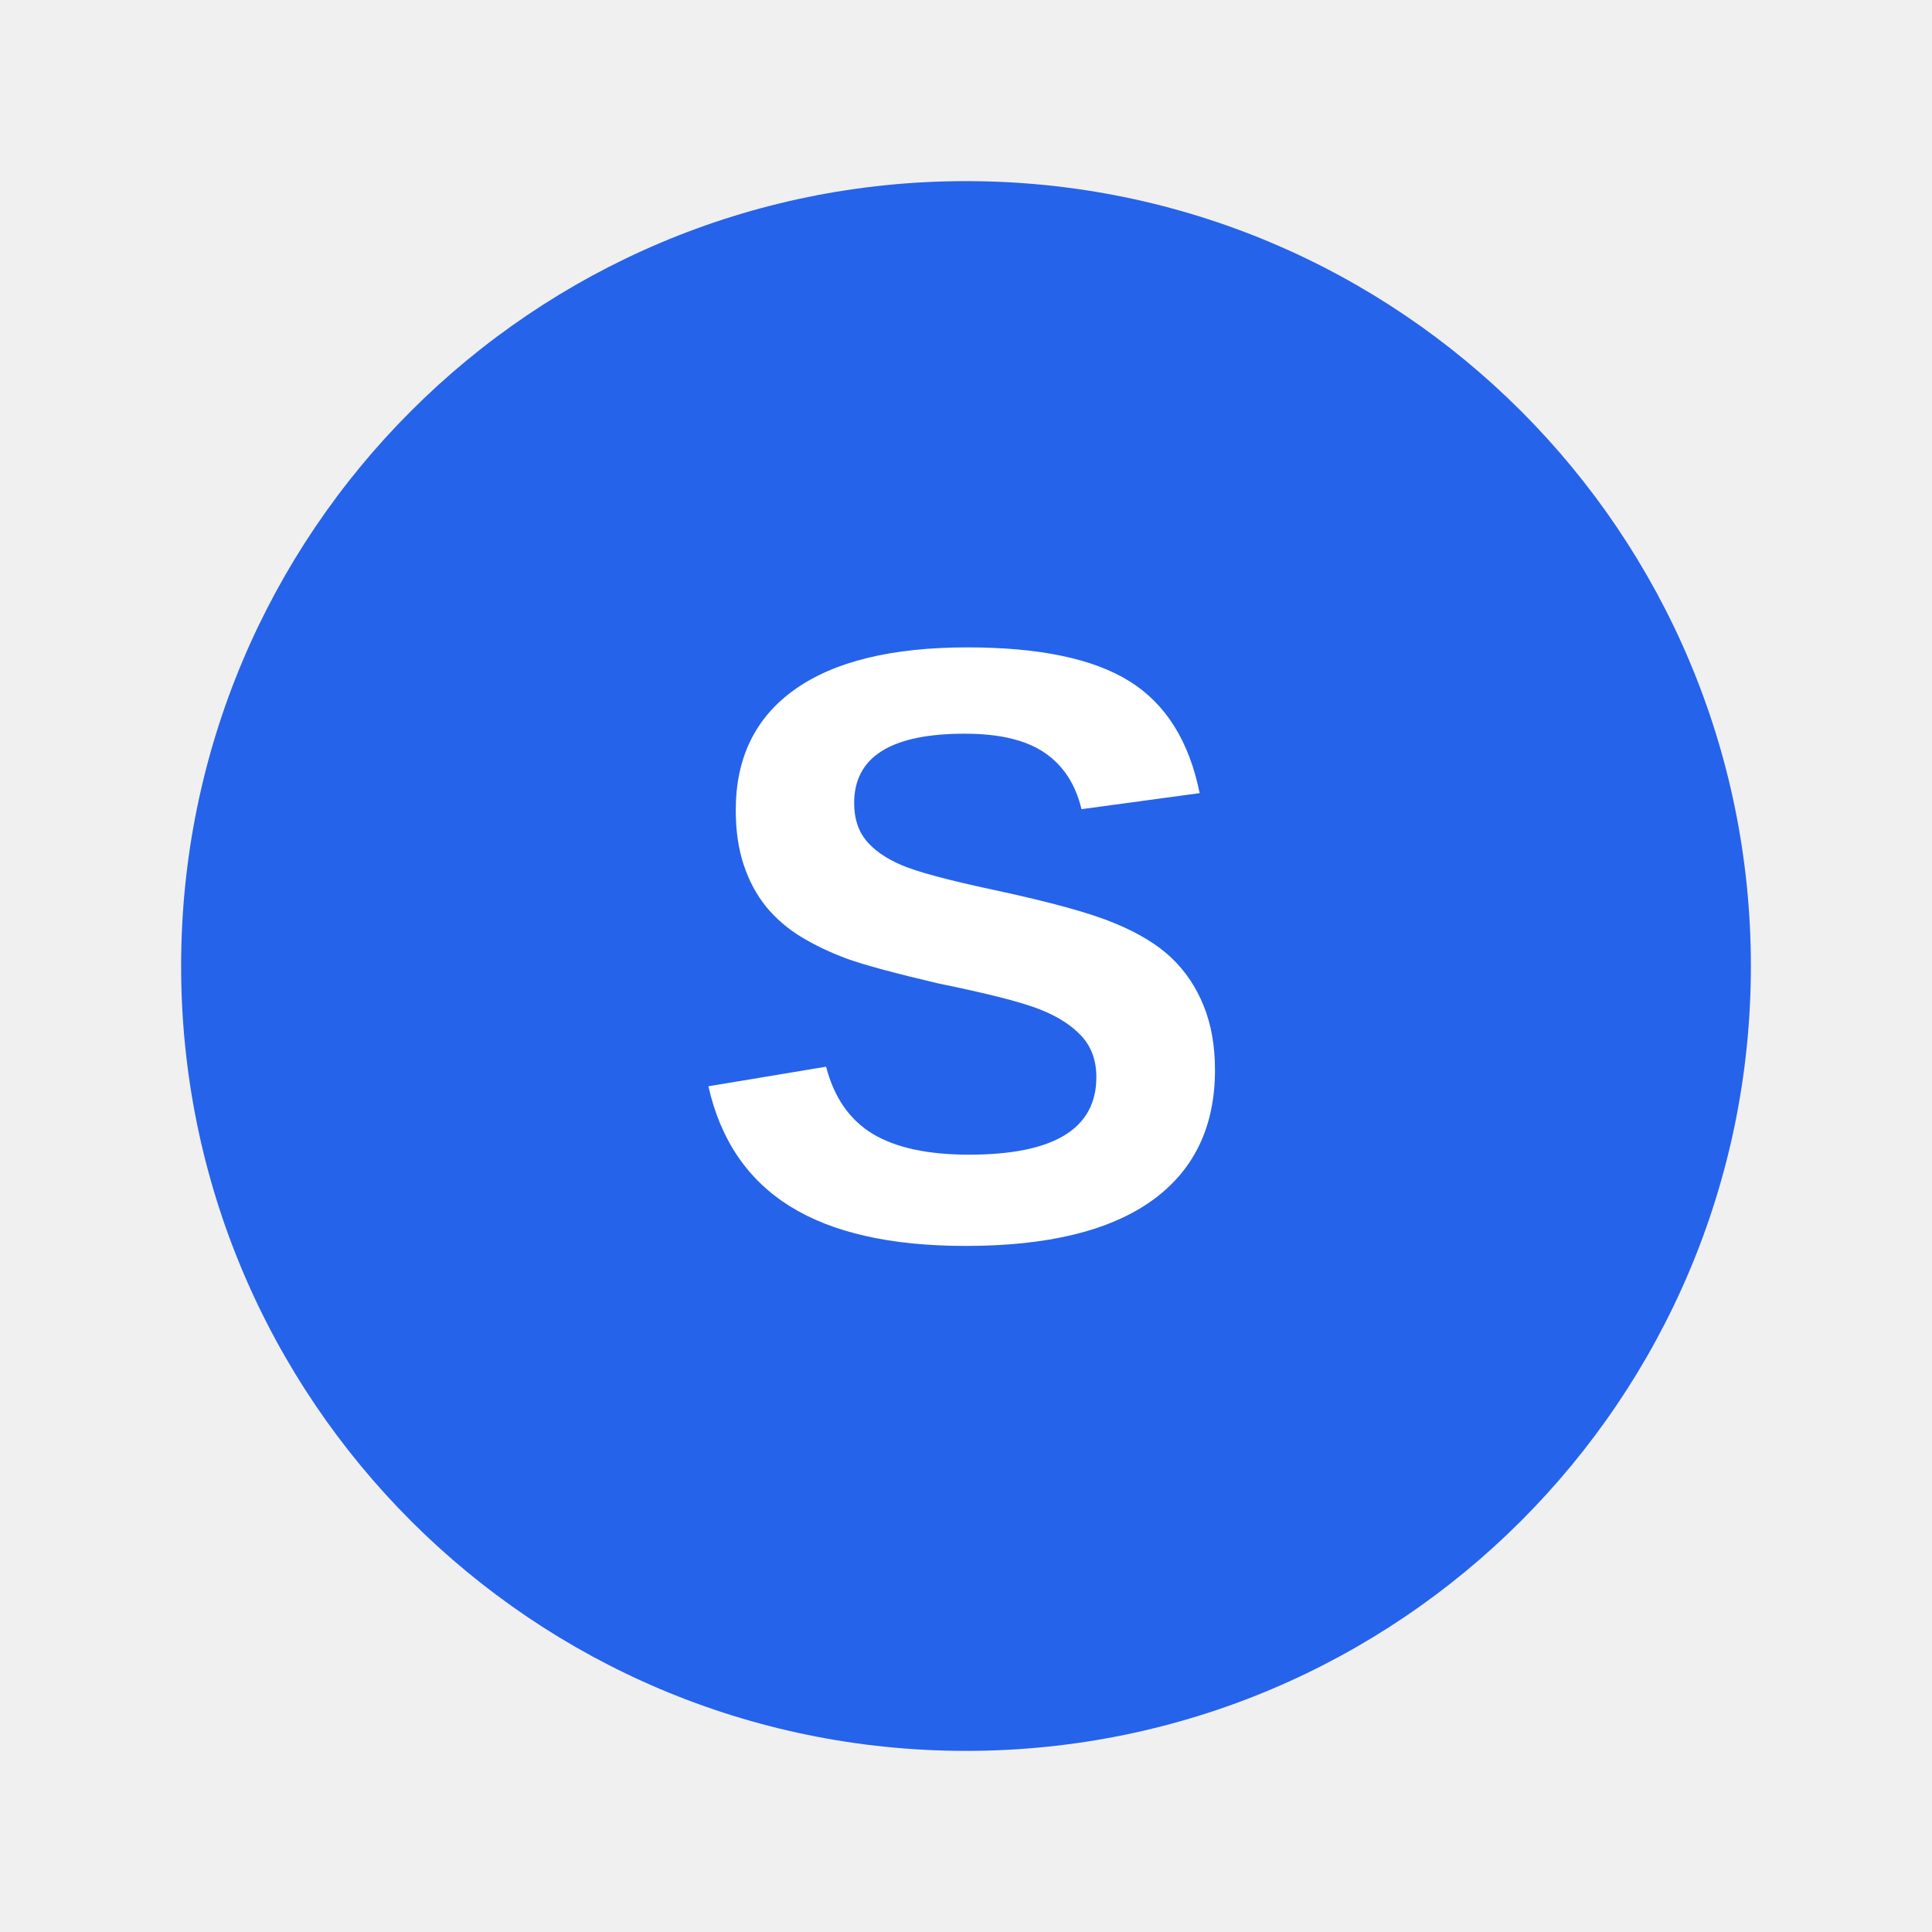
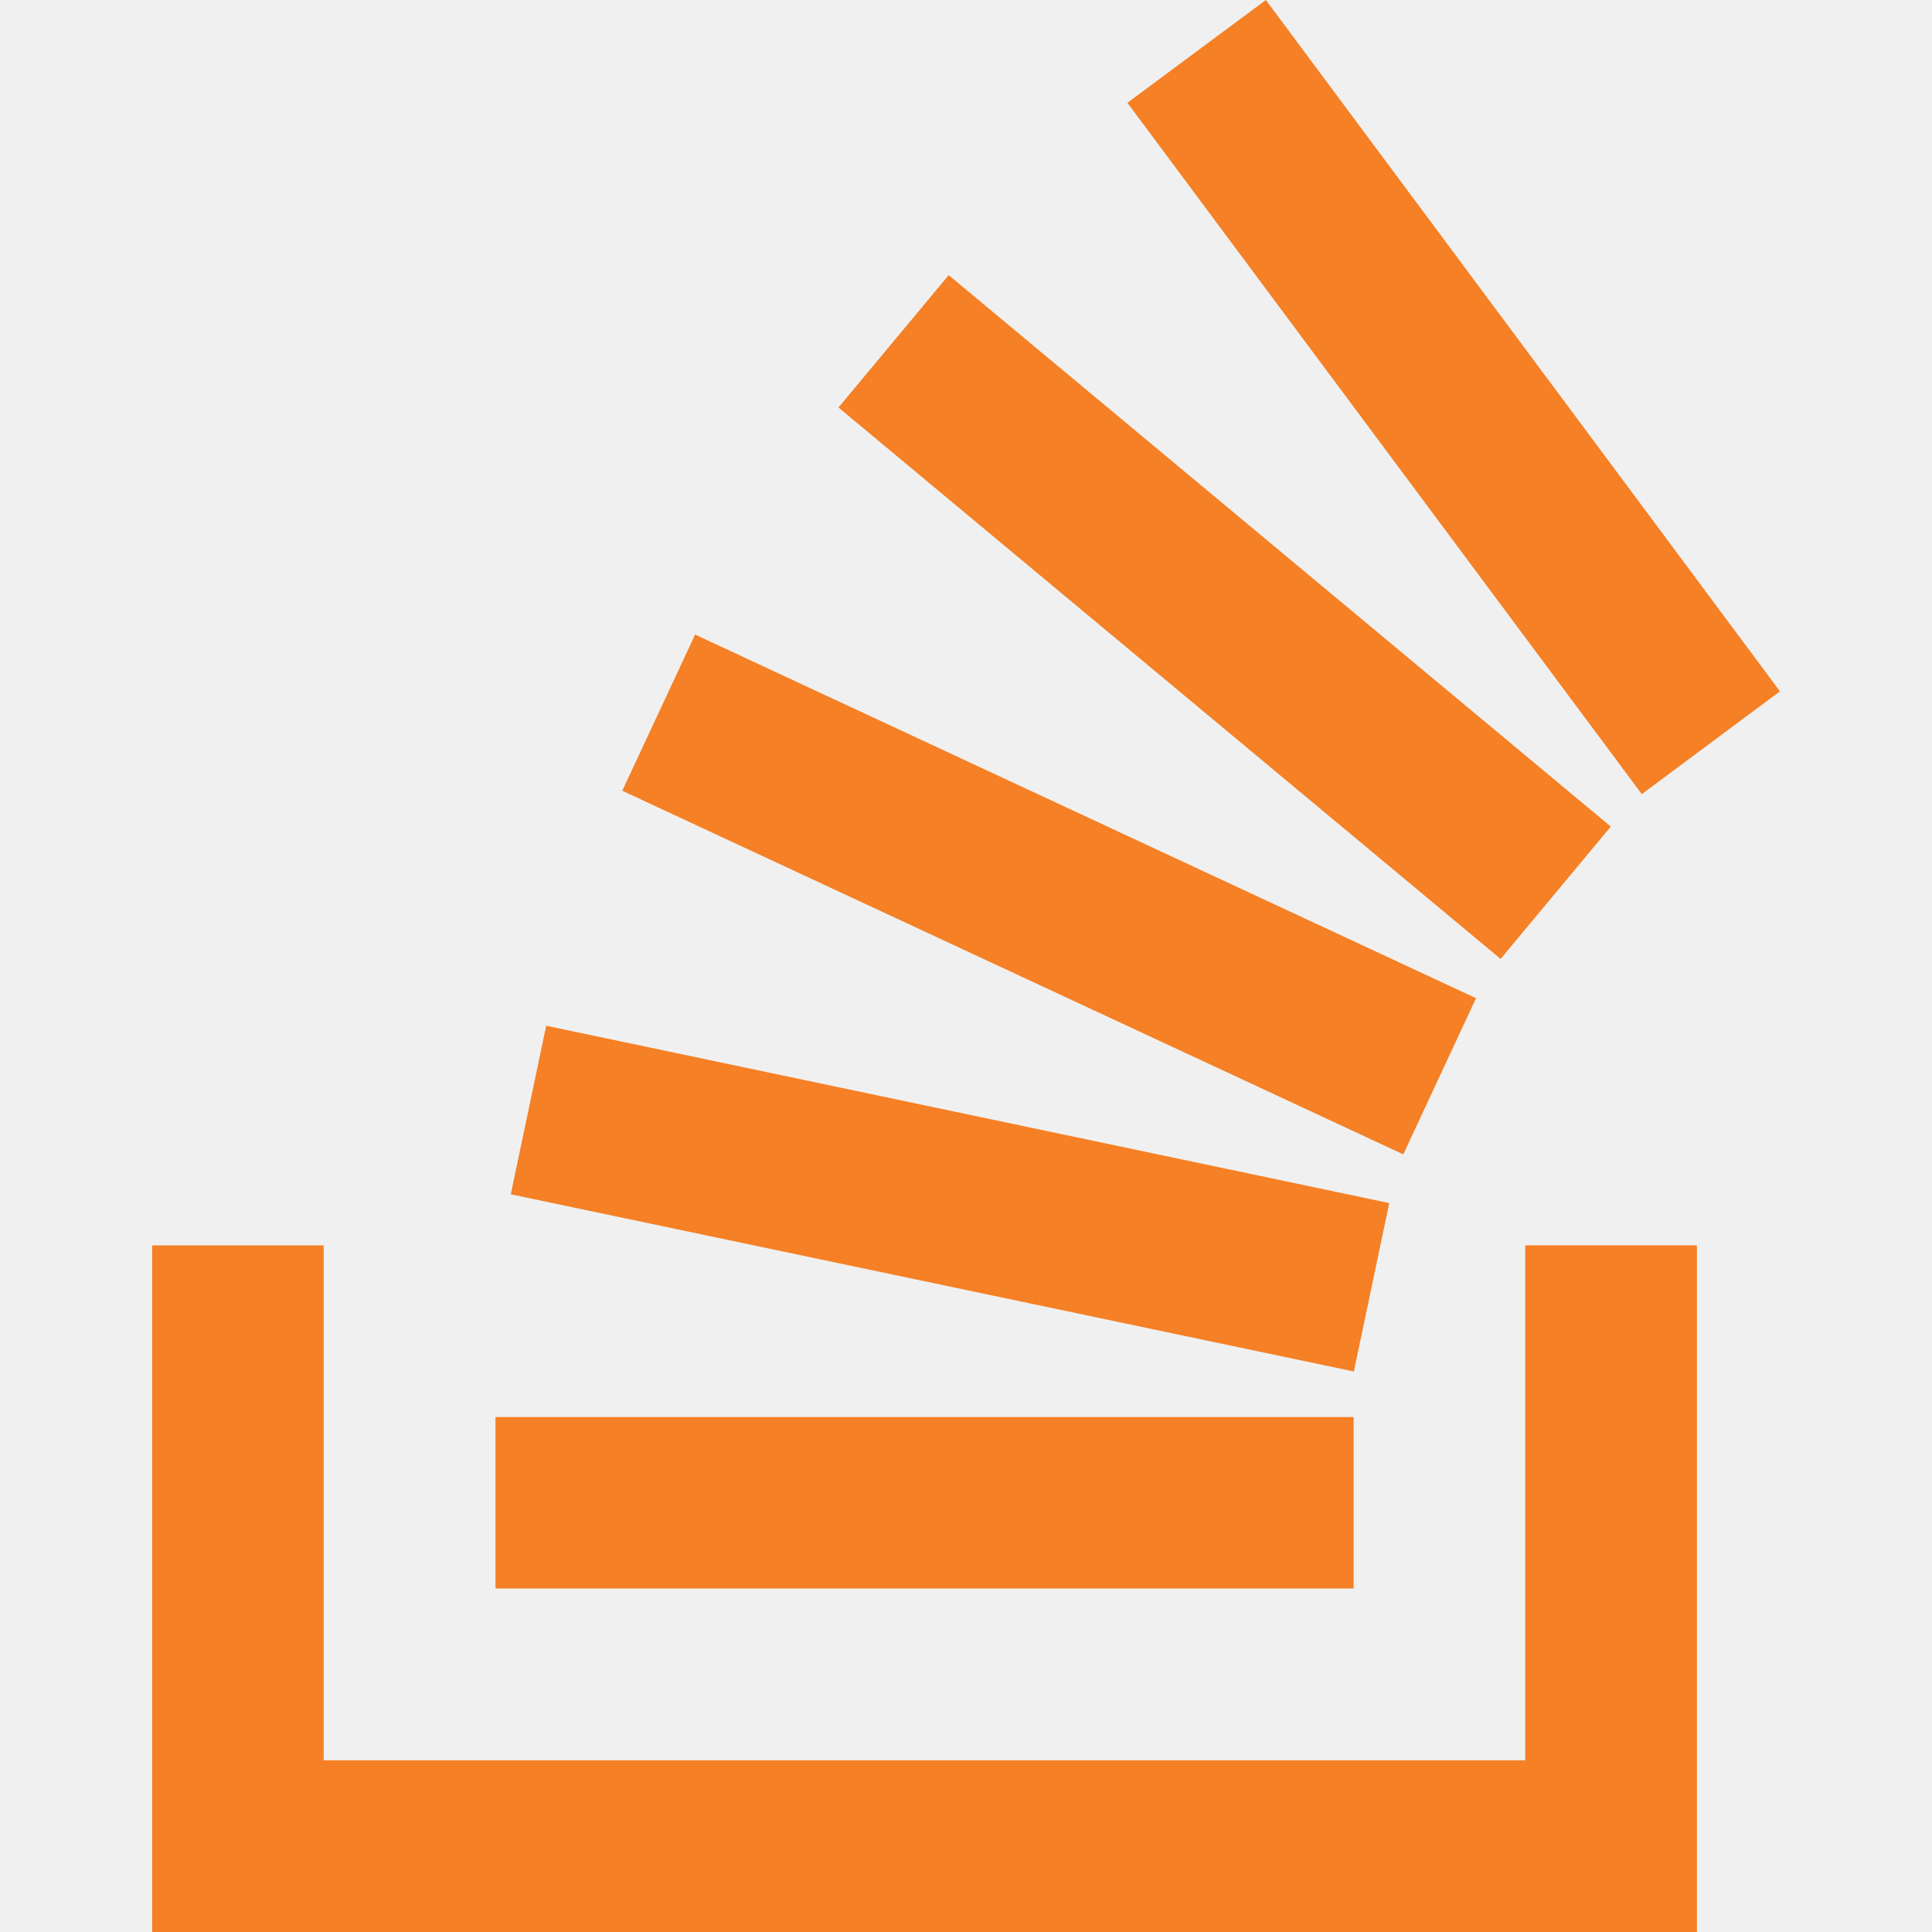
- <svg xmlns="http://www.w3.org/2000/svg" viewBox="0 0 128 128" role="img">
-   <circle cx="64" cy="64" r="52" fill="#2563EB" />
-   <text x="64" y="82" text-anchor="middle" font-family="Arial,sans-serif" font-size="56" font-weight="900" fill="white">S</text>
+ <svg xmlns="http://www.w3.org/2000/svg" viewBox="0 0 24 24" role="img" aria-label="Stack Overflow">
+   <path fill="#F58025" d="M15.725 0l-1.72 1.277 6.39 8.588 1.716-1.277L15.725 0zm-3.94 3.418l-1.369 1.644 8.225 6.85 1.369-1.644-8.225-6.85zm-3.15 4.465l-.905 1.94 9.702 4.517.904-1.94-9.701-4.517zm-1.85 4.86l-.44 2.093 10.473 2.201.44-2.092-10.473-2.203zM1.89 15.47V24h19.19v-8.53h-2.133v6.397H4.021v-6.396H1.89zm4.265 2.133v2.13h10.66v-2.13H6.154Z" />
</svg>
